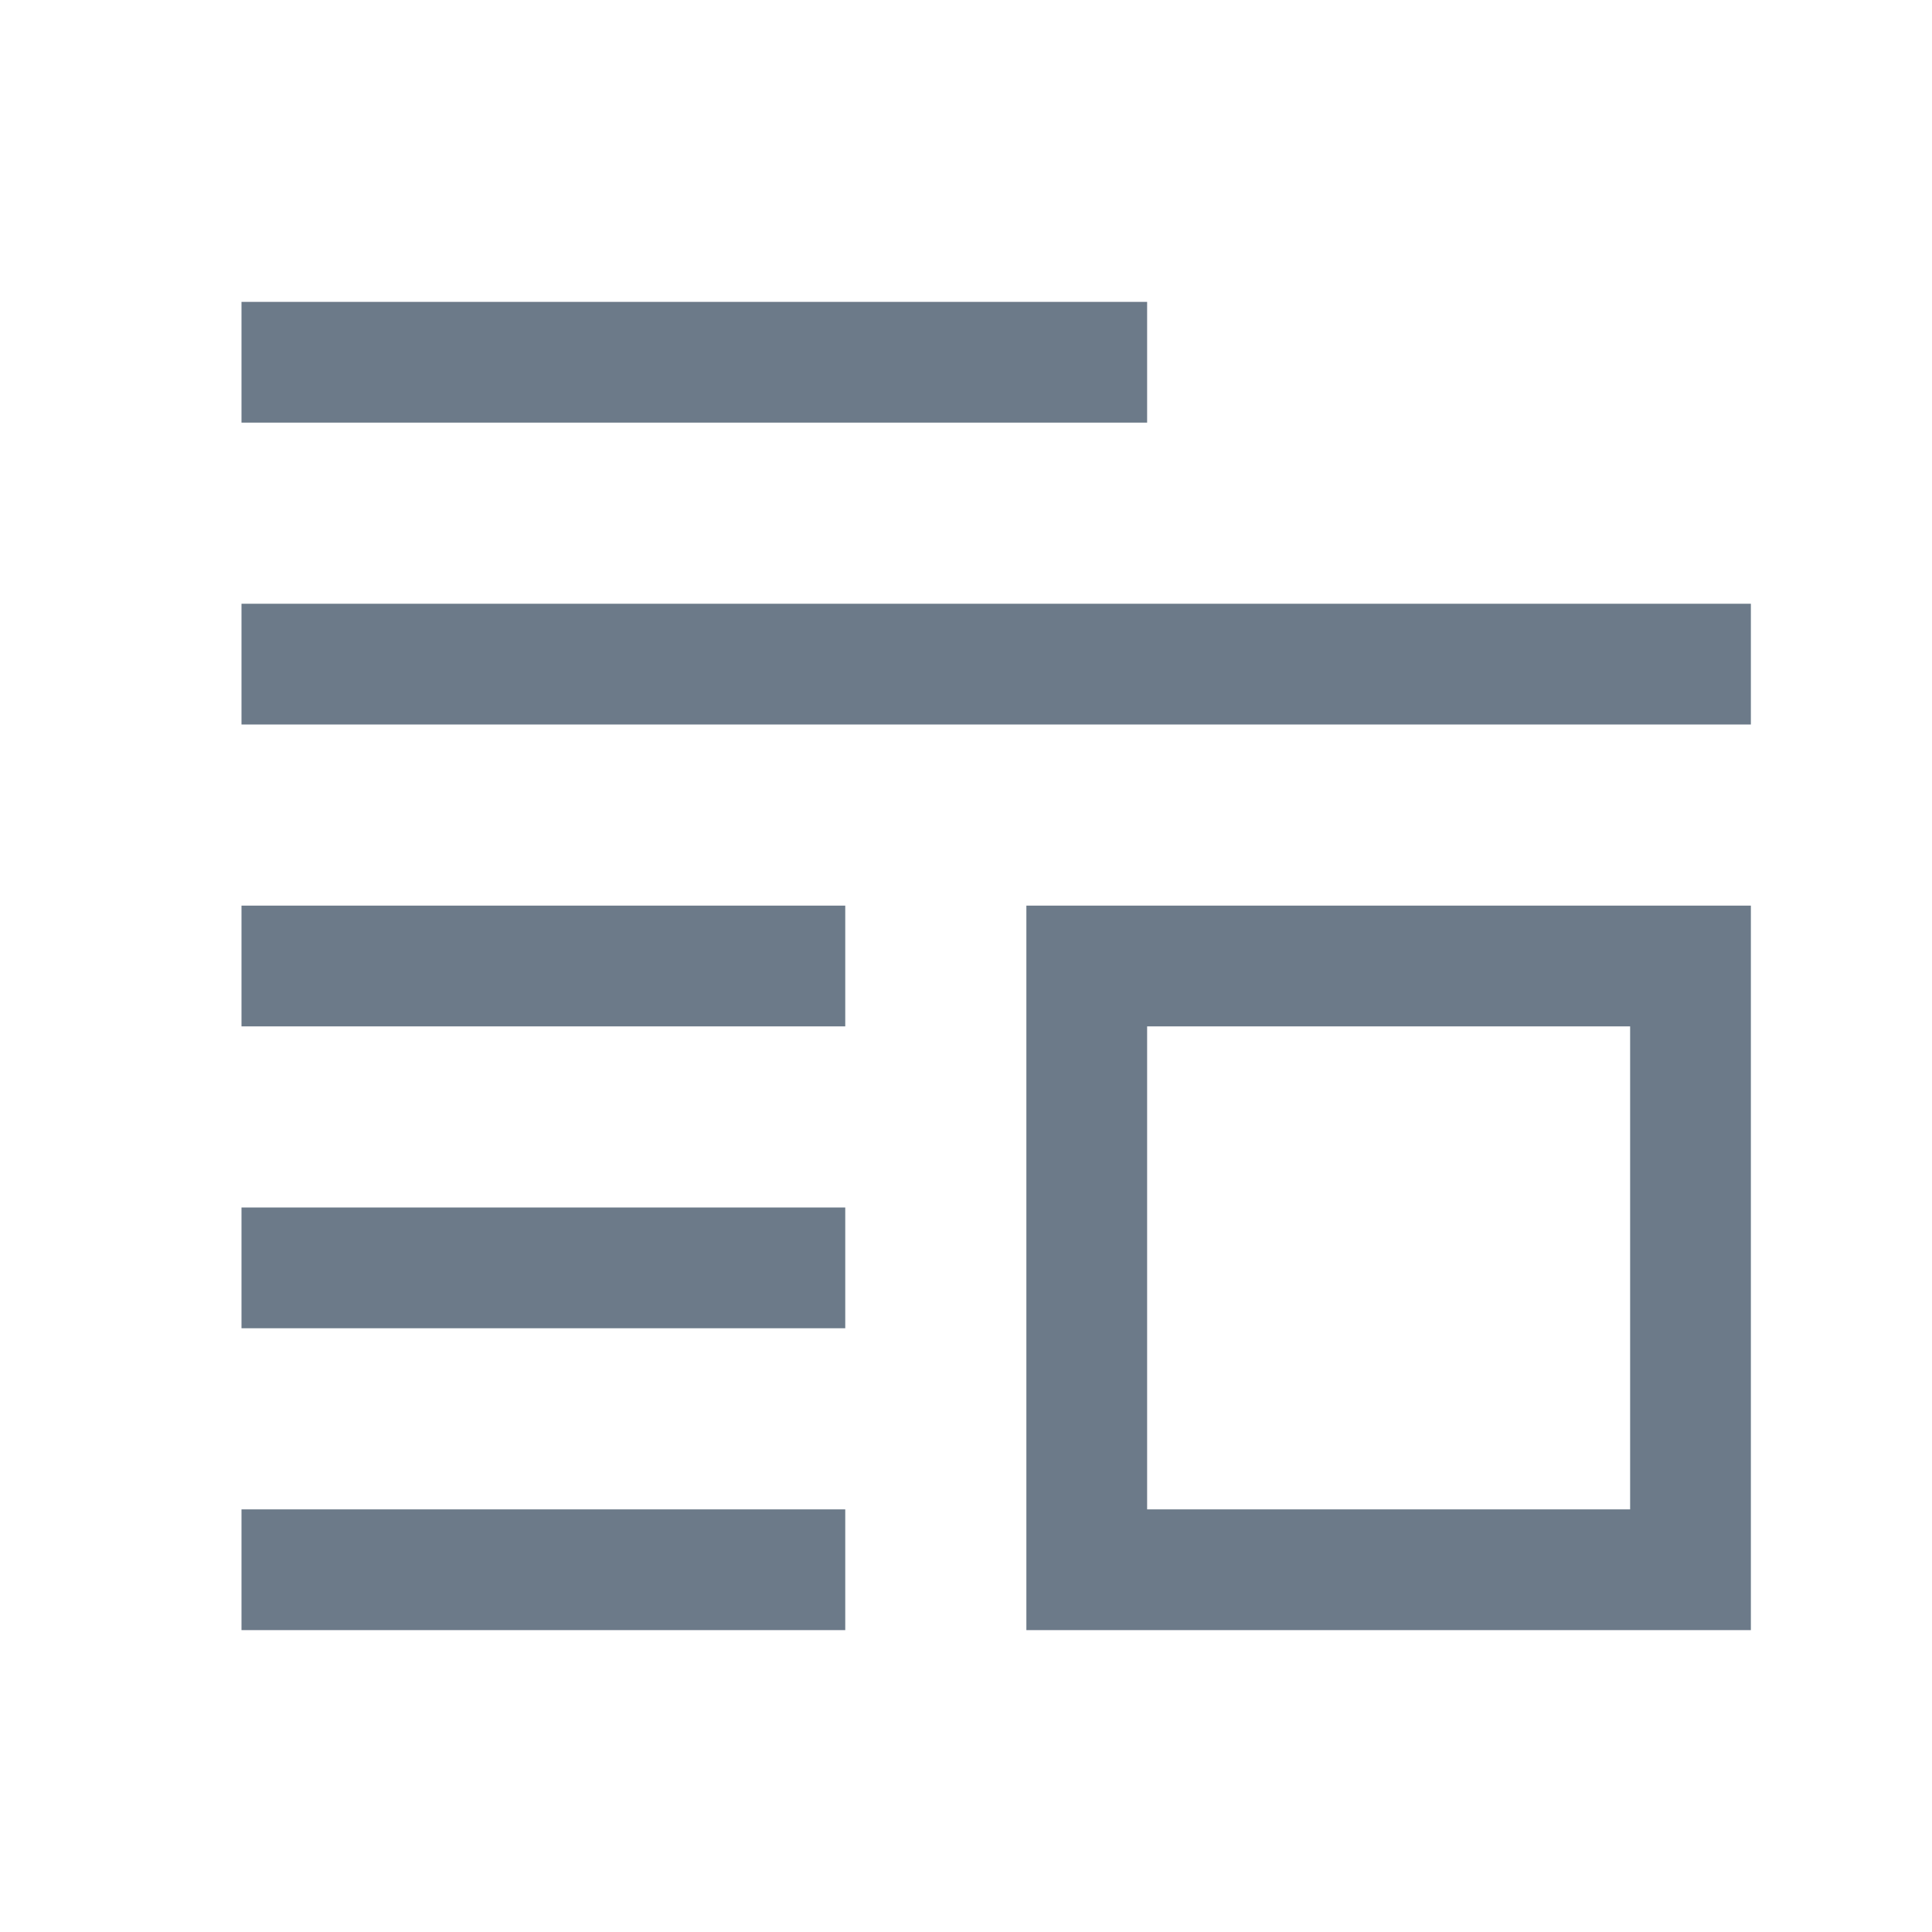
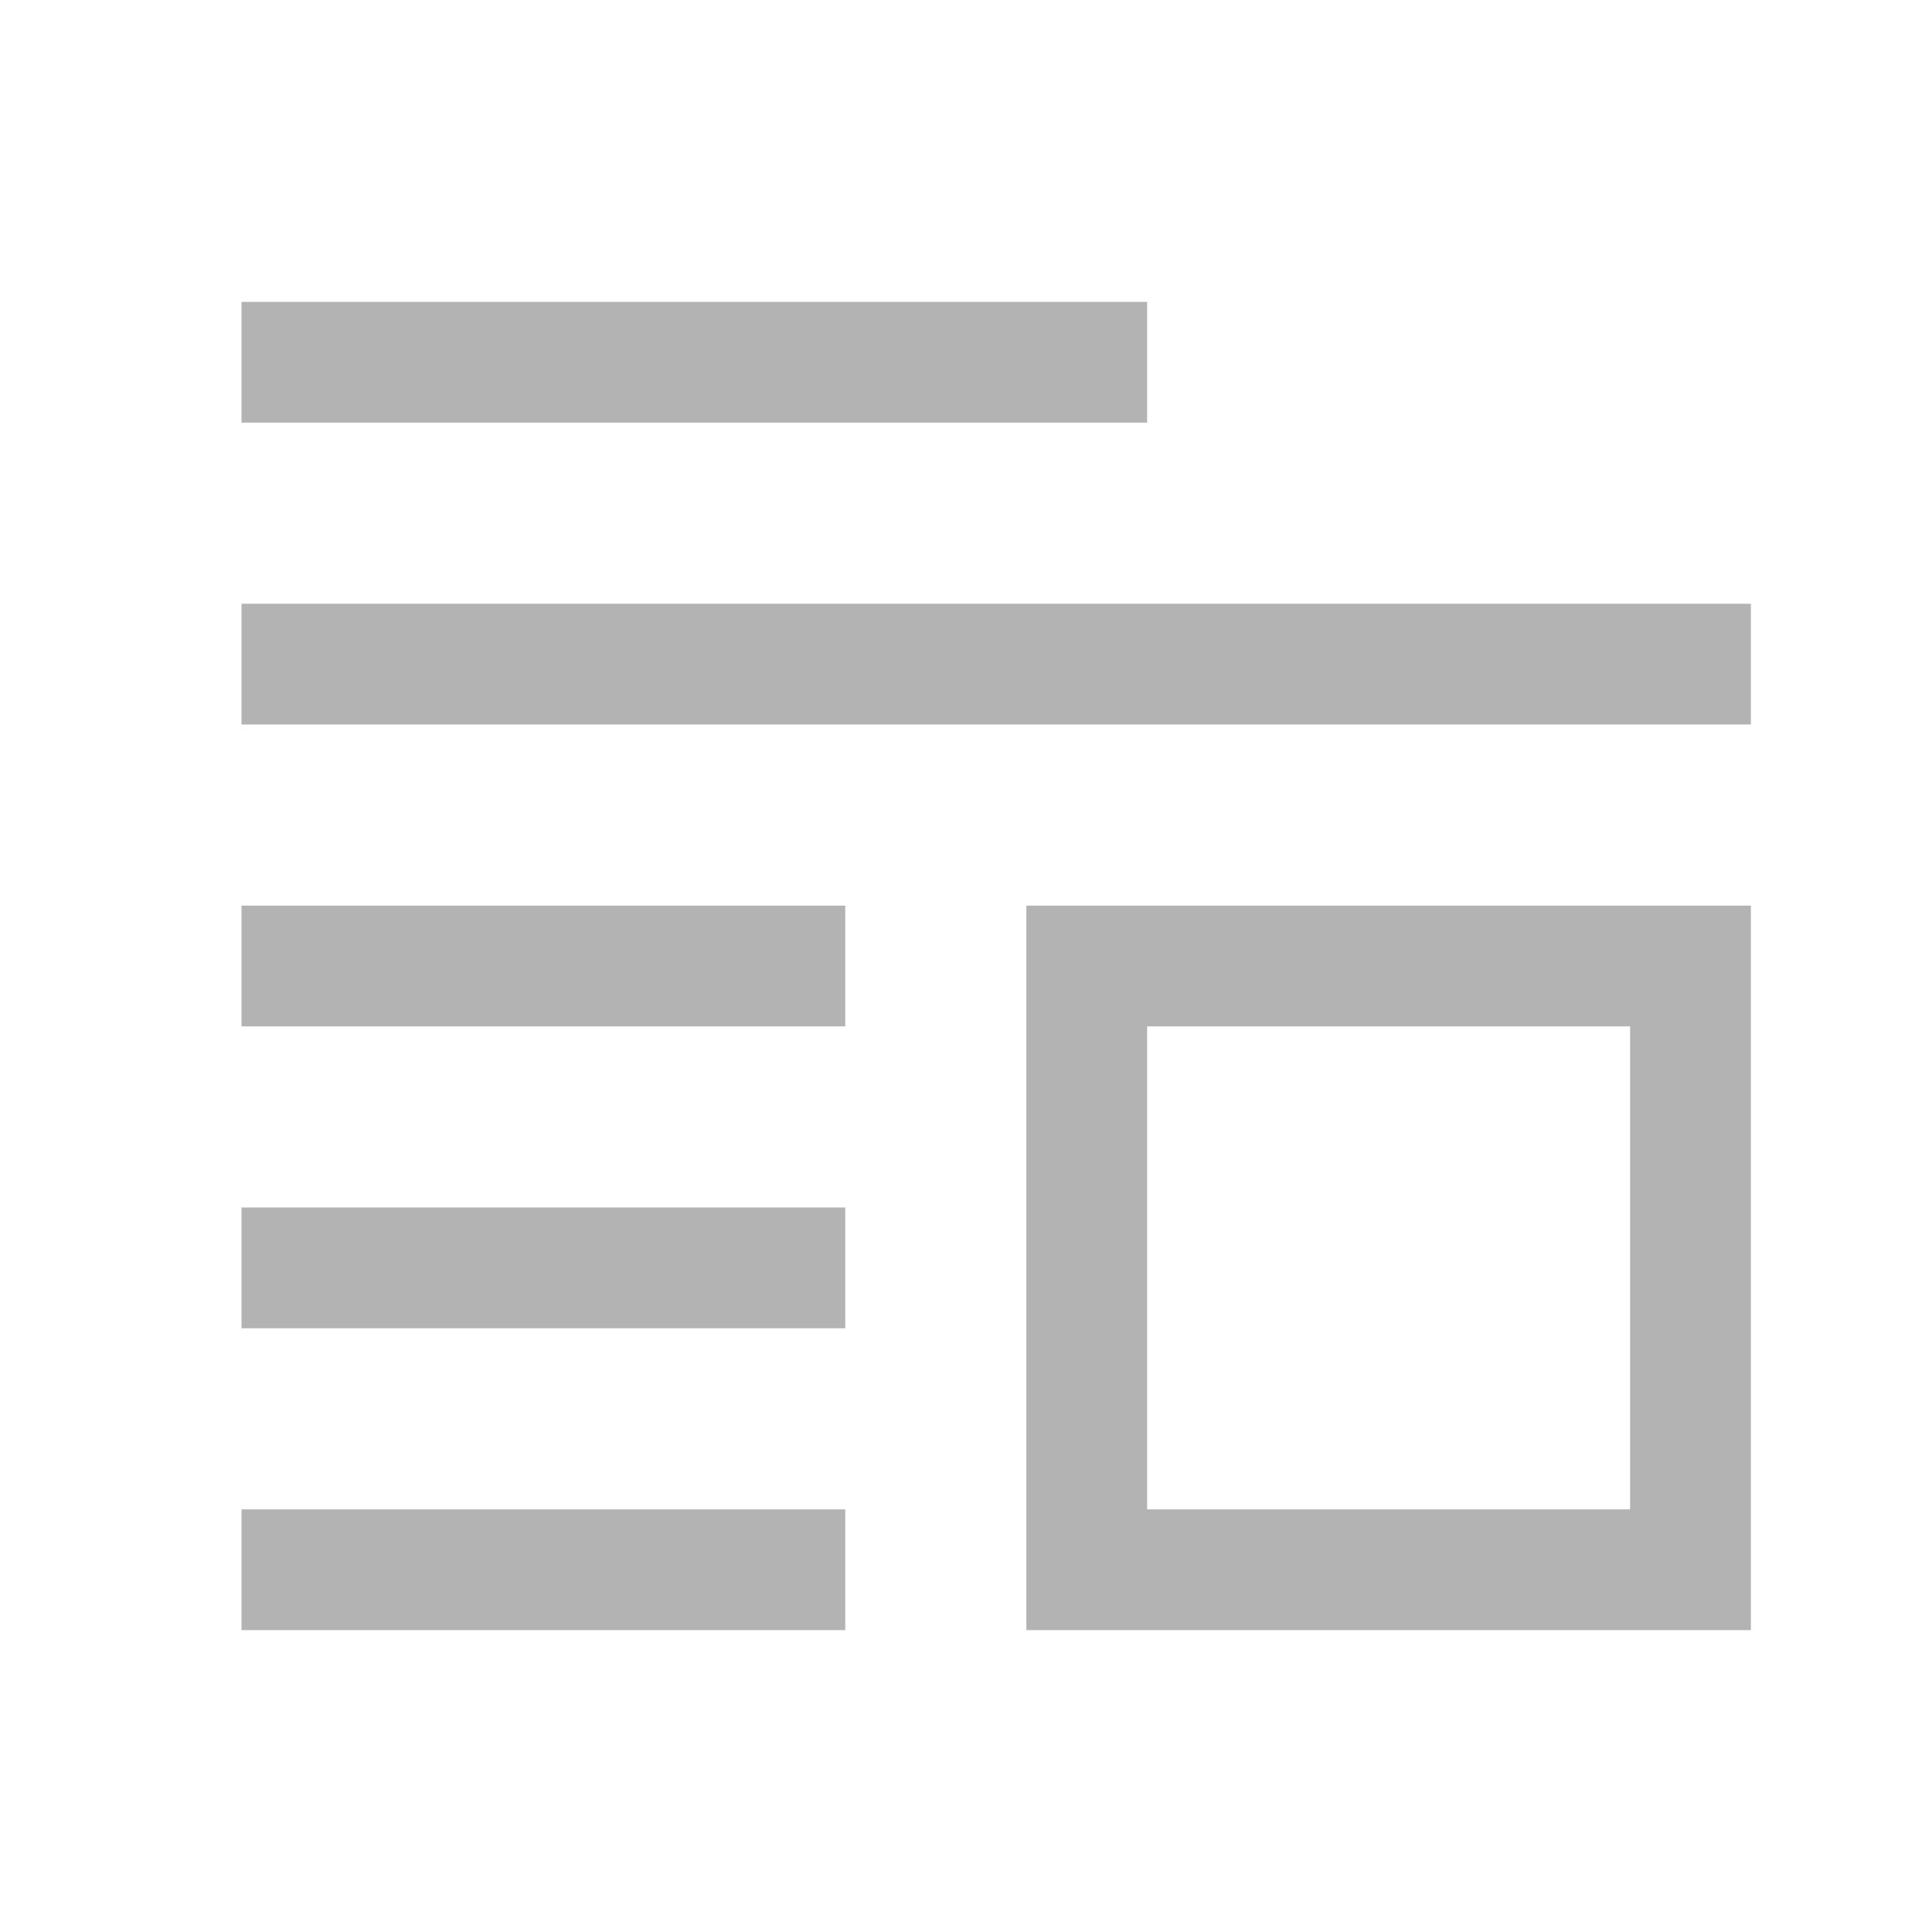
<svg xmlns="http://www.w3.org/2000/svg" width="32" height="32" id="svg3013" version="1.1">
  <defs id="defs3015" />
  <g id="layer1" transform="translate(0,-1020.362)">
    <rect style="fill:#22a7f0;fill-opacity:1;stroke:none" id="rect4035" width="0" height="14.667" x="5.333" y="1033.696" />
-     <path style="color:#000000;fill:#6c7a89;fill-opacity:1;fill-rule:nonzero;stroke:none;stroke-width:2;marker:none;visibility:visible;display:inline;overflow:visible;enable-background:accumulate" d="m 4,1025.362 0,2 15,0 0,-2 -15,0 z m 0,5 0,2 25,0 0,-2 -25,0 z m 0,5 0,2 10,0 0,-2 -10,0 z m 13,0 0,12 12,0 0,-12 -12,0 z m 2,2 8,0 0,8 -8,0 0,-8 z m -15,3 0,2 10,0 0,-2 -10,0 z m 0,5 0,2 10,0 0,-2 -10,0 z" id="rect4161" />
+     <path style="color:#000000;fill:#b3b3b3;fill-opacity:1;fill-rule:nonzero;stroke:none;stroke-width:2;marker:none;visibility:visible;display:inline;overflow:visible;enable-background:accumulate" d="m 4,1025.362 0,2 15,0 0,-2 -15,0 z m 0,5 0,2 25,0 0,-2 -25,0 z m 0,5 0,2 10,0 0,-2 -10,0 z m 13,0 0,12 12,0 0,-12 -12,0 z m 2,2 8,0 0,8 -8,0 0,-8 z m -15,3 0,2 10,0 0,-2 -10,0 z m 0,5 0,2 10,0 0,-2 -10,0 z" id="rect4161" />
  </g>
</svg>
